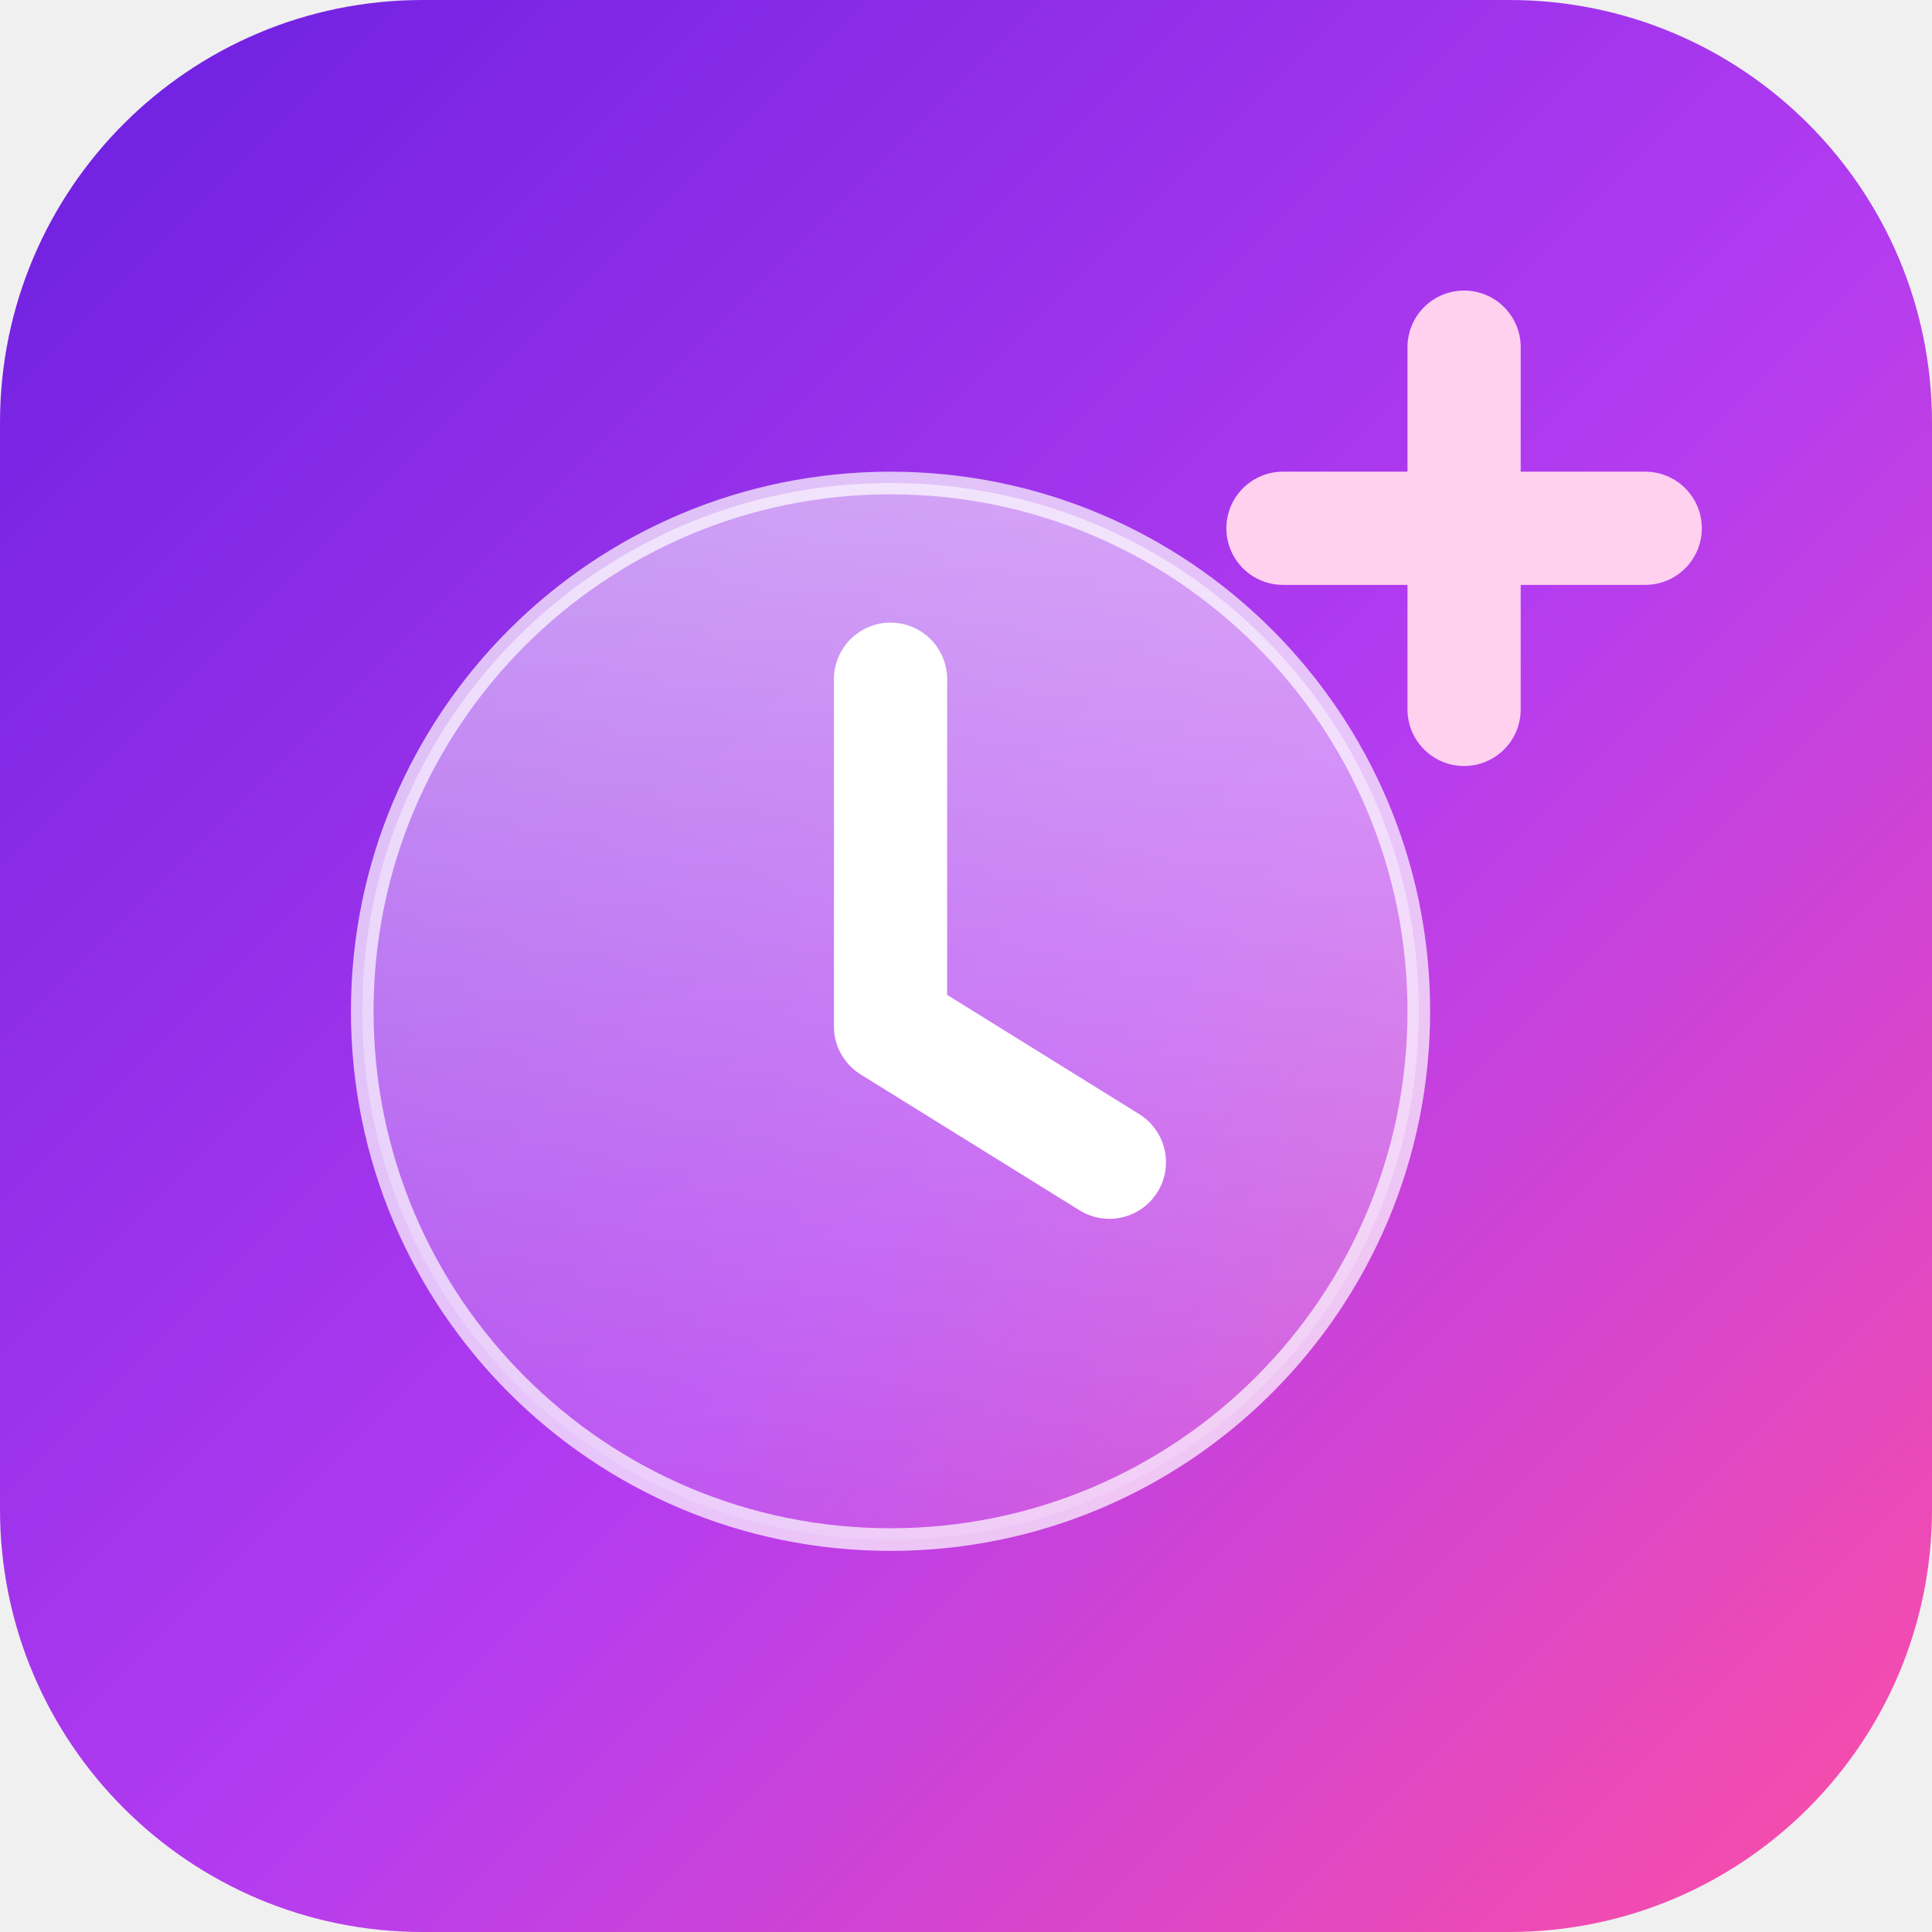
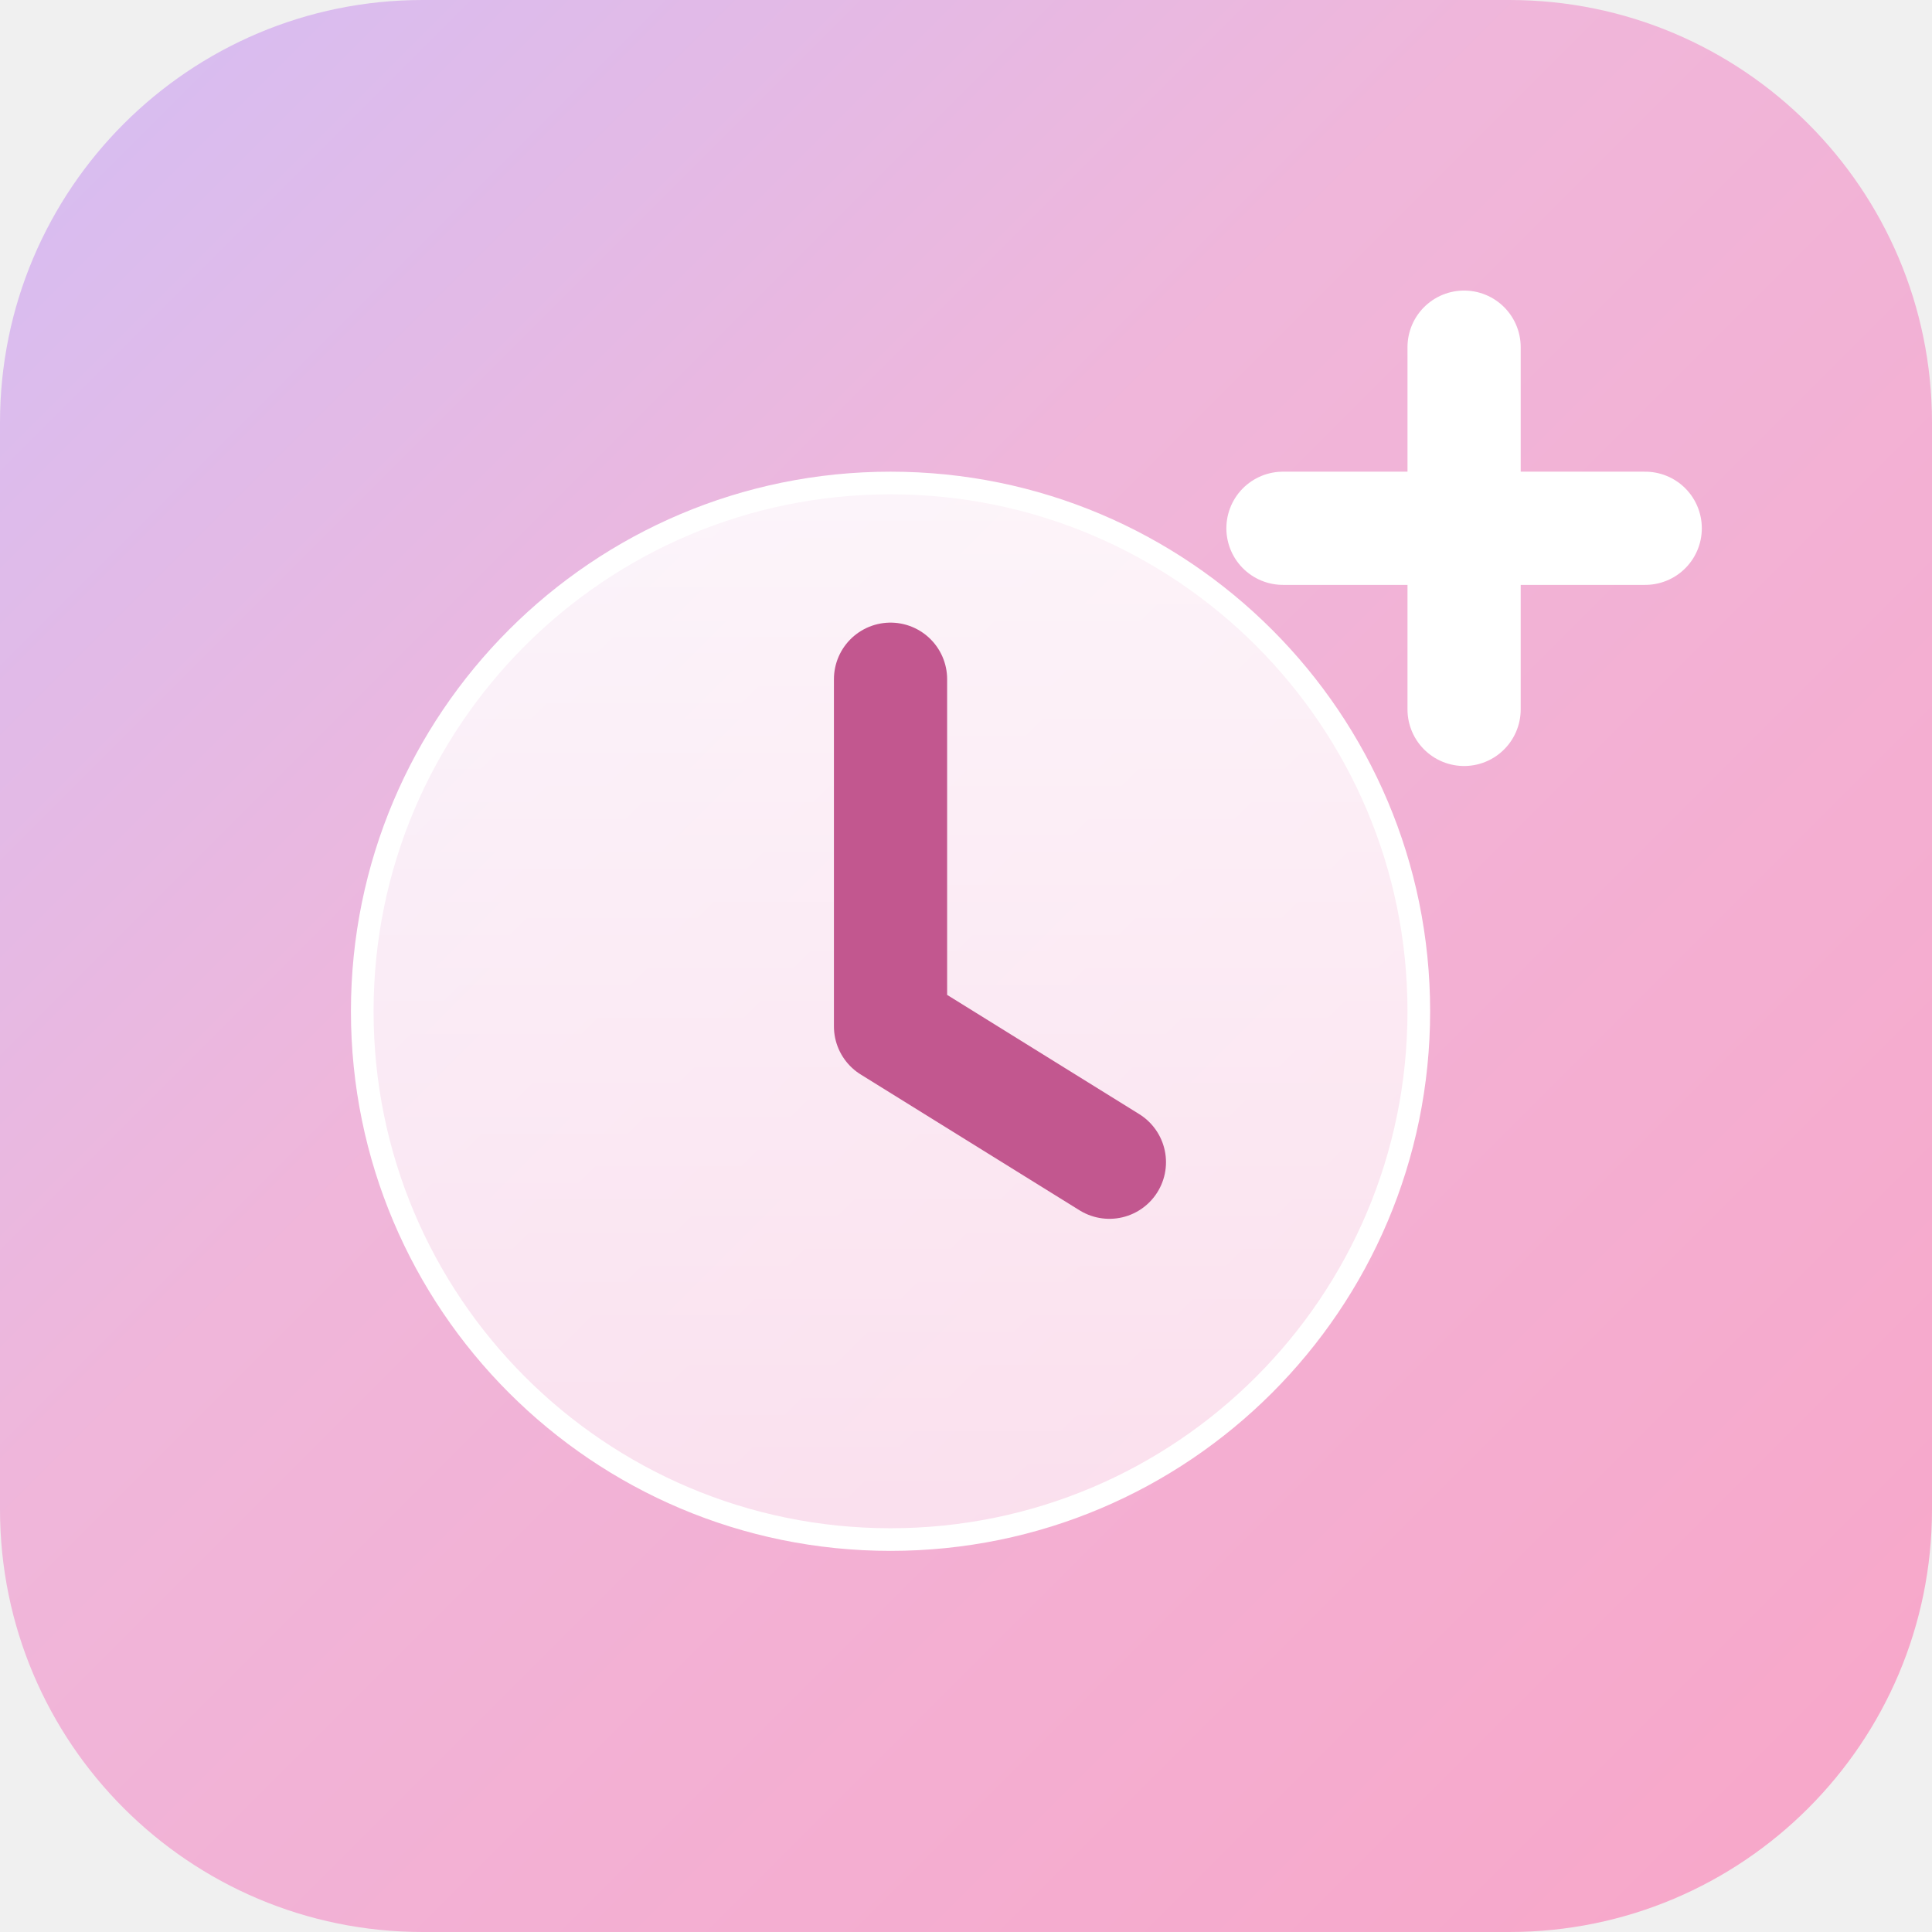
<svg xmlns="http://www.w3.org/2000/svg" viewBox="0 0 512 512">
  <defs>
    <linearGradient id="bg" x1="0" y1="0" x2="1" y2="1">
-       <stop offset="0" stop-color="#6a1fe0" />
-       <stop offset="0.55" stop-color="#b43cf0" />
-       <stop offset="1" stop-color="#ff4fa3" />
+       <stop offset="0" stop-color="#d4bef4" />
+       <stop offset="0.4" stop-color="#f0b6da" />
+       <stop offset="1" stop-color="#f8a6c8" />
    </linearGradient>
    <linearGradient id="gl" x1="0" y1="0" x2="0" y2="1">
-       <stop offset="0" stop-color="#fff" stop-opacity=".55" />
-       <stop offset="1" stop-color="#fff" stop-opacity=".12" />
+       <stop offset="0" stop-color="#fff" stop-opacity=".85" />
+       <stop offset="1" stop-color="#fff" stop-opacity=".6" />
    </linearGradient>
  </defs>
  <rect width="512" height="512" rx="112" fill="url(#bg)" />
-   <circle cx="236" cy="268" r="140" fill="url(#gl)" stroke="#fff" stroke-opacity=".7" stroke-width="6" />
-   <path d="M236 180v92l58 36" fill="none" stroke="#fff" stroke-width="30" stroke-linecap="round" stroke-linejoin="round" />
-   <path d="M388 92v96M340 140h96" stroke="#ffd1ef" stroke-width="30" stroke-linecap="round" />
+   <circle cx="236" cy="268" r="140" fill="url(#gl)" stroke="#fff" stroke-width="6" />
+   <path d="M236 180v92l58 36" fill="none" stroke="#c2578f" stroke-width="30" stroke-linecap="round" stroke-linejoin="round" />
+   <path d="M388 92v96M340 140h96" stroke="#fff" stroke-width="30" stroke-linecap="round" />
</svg>
